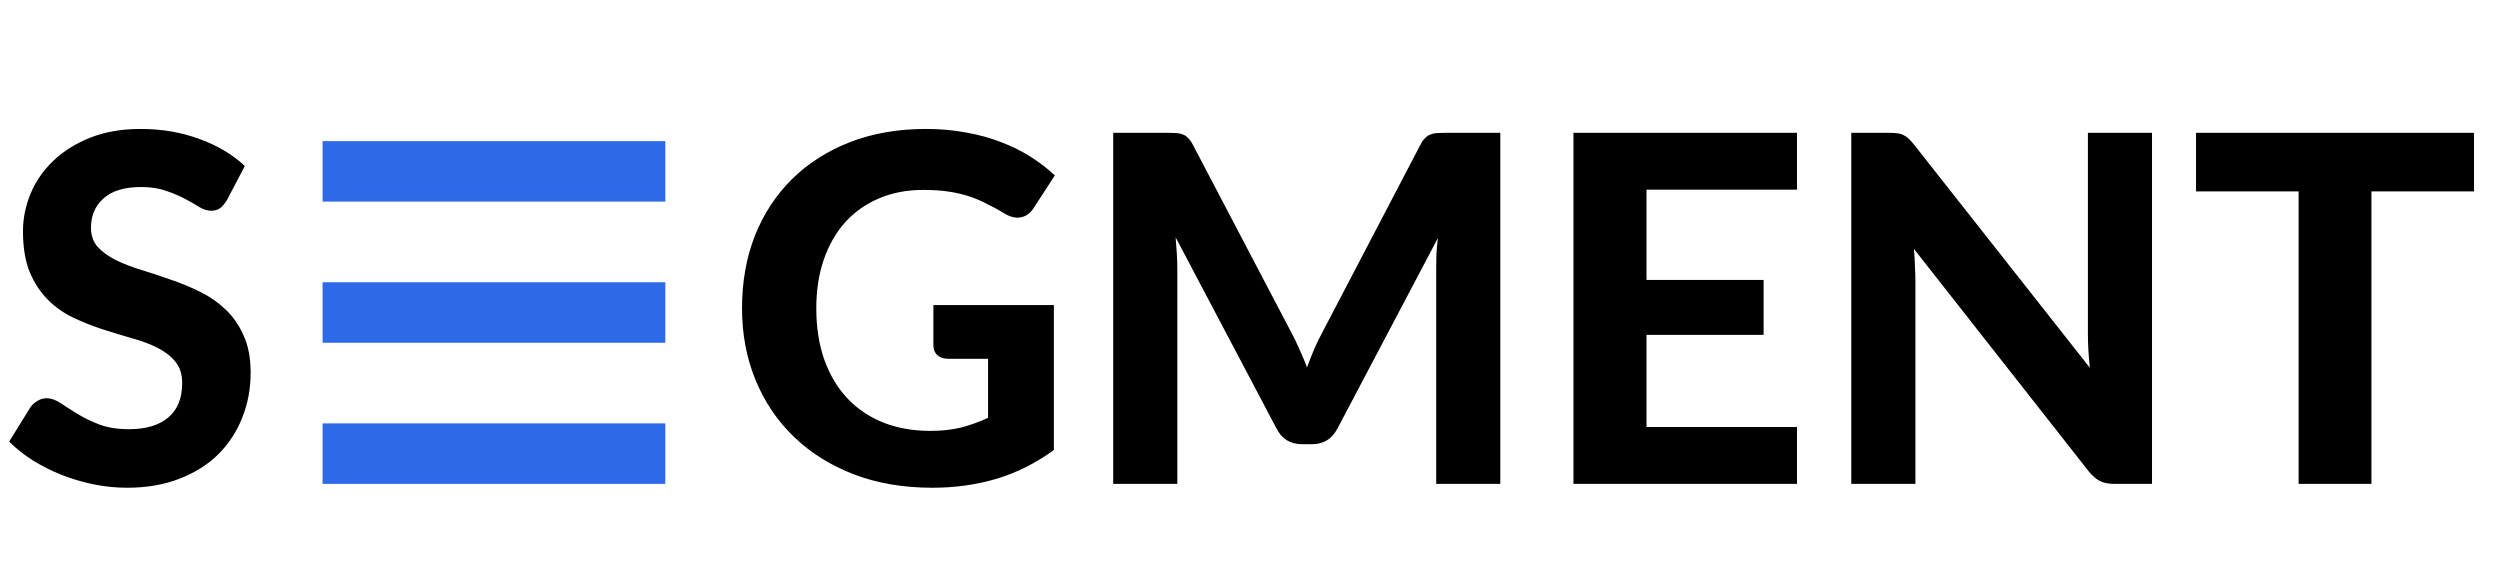
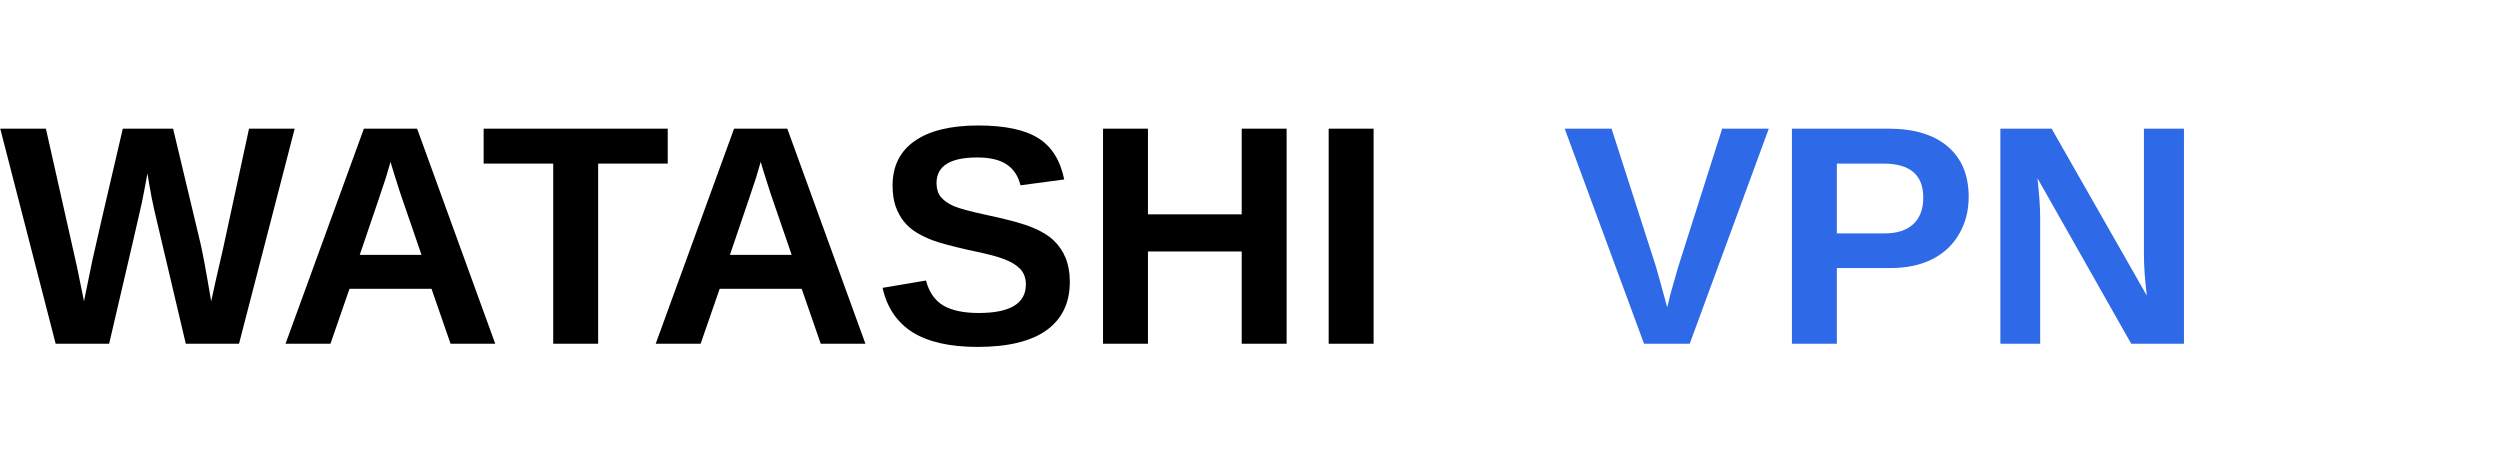
- <svg xmlns="http://www.w3.org/2000/svg" width="124" height="29" viewBox="0 0 124 29" fill="none">
-   <path d="M11.256 9.924C11.144 10.108 11.028 10.244 10.908 10.332C10.796 10.412 10.648 10.452 10.464 10.452C10.288 10.452 10.096 10.392 9.888 10.272C9.688 10.144 9.452 10.008 9.18 9.864C8.908 9.72 8.596 9.588 8.244 9.468C7.892 9.34 7.48 9.276 7.008 9.276C6.176 9.276 5.552 9.464 5.136 9.84C4.72 10.208 4.512 10.692 4.512 11.292C4.512 11.676 4.624 11.996 4.848 12.252C5.08 12.5 5.38 12.716 5.748 12.9C6.124 13.084 6.548 13.248 7.02 13.392C7.492 13.536 7.976 13.696 8.472 13.872C8.968 14.04 9.452 14.24 9.924 14.472C10.396 14.704 10.816 14.996 11.184 15.348C11.56 15.7 11.86 16.132 12.084 16.644C12.316 17.148 12.432 17.764 12.432 18.492C12.432 19.284 12.292 20.028 12.012 20.724C11.74 21.412 11.344 22.016 10.824 22.536C10.304 23.048 9.66 23.452 8.892 23.748C8.132 24.044 7.268 24.192 6.3 24.192C5.748 24.192 5.196 24.136 4.644 24.024C4.1 23.912 3.572 23.756 3.06 23.556C2.556 23.356 2.08 23.116 1.632 22.836C1.184 22.556 0.792 22.244 0.456 21.9L1.512 20.196C1.6 20.068 1.716 19.964 1.86 19.884C2.004 19.796 2.156 19.752 2.316 19.752C2.532 19.752 2.76 19.832 3 19.992C3.24 20.152 3.516 20.328 3.828 20.52C4.14 20.712 4.5 20.888 4.908 21.048C5.324 21.208 5.82 21.288 6.396 21.288C7.236 21.288 7.884 21.096 8.34 20.712C8.804 20.328 9.036 19.756 9.036 18.996C9.036 18.556 8.92 18.2 8.688 17.928C8.464 17.656 8.168 17.428 7.8 17.244C7.432 17.06 7.012 16.904 6.54 16.776C6.068 16.64 5.584 16.492 5.088 16.332C4.592 16.172 4.108 15.98 3.636 15.756C3.164 15.532 2.744 15.236 2.376 14.868C2.008 14.5 1.708 14.044 1.476 13.5C1.252 12.956 1.14 12.28 1.14 11.472C1.14 10.824 1.268 10.196 1.524 9.588C1.78 8.98 2.156 8.44 2.652 7.968C3.148 7.496 3.756 7.116 4.476 6.828C5.204 6.54 6.036 6.396 6.972 6.396C8.02 6.396 8.988 6.56 9.876 6.888C10.772 7.208 11.528 7.656 12.144 8.232L11.256 9.924ZM46.296 15.132H52.272V22.32C51.384 22.968 50.436 23.444 49.428 23.748C48.428 24.044 47.368 24.192 46.248 24.192C44.816 24.192 43.52 23.972 42.36 23.532C41.2 23.084 40.208 22.464 39.384 21.672C38.56 20.88 37.924 19.94 37.476 18.852C37.028 17.764 36.804 16.576 36.804 15.288C36.804 13.984 37.016 12.788 37.44 11.7C37.872 10.612 38.484 9.676 39.276 8.892C40.068 8.108 41.024 7.496 42.144 7.056C43.272 6.616 44.532 6.396 45.924 6.396C46.644 6.396 47.316 6.456 47.94 6.576C48.564 6.688 49.14 6.848 49.668 7.056C50.196 7.256 50.68 7.496 51.12 7.776C51.56 8.056 51.96 8.364 52.32 8.7L51.276 10.308C51.116 10.564 50.908 10.72 50.652 10.776C50.396 10.832 50.116 10.768 49.812 10.584C49.524 10.408 49.24 10.252 48.96 10.116C48.688 9.972 48.396 9.848 48.084 9.744C47.772 9.64 47.432 9.56 47.064 9.504C46.696 9.448 46.272 9.42 45.792 9.42C44.984 9.42 44.252 9.56 43.596 9.84C42.94 10.12 42.38 10.516 41.916 11.028C41.46 11.54 41.108 12.156 40.86 12.876C40.612 13.596 40.488 14.4 40.488 15.288C40.488 16.248 40.624 17.108 40.896 17.868C41.168 18.62 41.552 19.256 42.048 19.776C42.544 20.296 43.136 20.692 43.824 20.964C44.52 21.236 45.292 21.372 46.14 21.372C46.716 21.372 47.228 21.316 47.676 21.204C48.132 21.084 48.576 20.924 49.008 20.724V17.796H47.04C46.808 17.796 46.624 17.736 46.488 17.616C46.36 17.488 46.296 17.328 46.296 17.136V15.132ZM74.415 6.588V24H71.235V13.308C71.235 13.084 71.239 12.844 71.247 12.588C71.263 12.332 71.287 12.072 71.319 11.808L66.339 21.252C66.067 21.772 65.647 22.032 65.079 22.032H64.575C64.295 22.032 64.047 21.968 63.831 21.84C63.615 21.704 63.443 21.508 63.315 21.252L58.311 11.772C58.335 12.052 58.355 12.324 58.371 12.588C58.387 12.844 58.395 13.084 58.395 13.308V24H55.215V6.588H57.951C58.103 6.588 58.239 6.592 58.359 6.6C58.479 6.608 58.583 6.632 58.671 6.672C58.767 6.704 58.851 6.76 58.923 6.84C59.003 6.912 59.079 7.016 59.151 7.152L64.023 16.44C64.175 16.72 64.315 17.008 64.443 17.304C64.579 17.6 64.707 17.904 64.827 18.216C64.947 17.896 65.071 17.584 65.199 17.28C65.335 16.976 65.479 16.684 65.631 16.404L70.467 7.152C70.539 7.016 70.615 6.912 70.695 6.84C70.775 6.76 70.859 6.704 70.947 6.672C71.043 6.632 71.147 6.608 71.259 6.6C71.379 6.592 71.519 6.588 71.679 6.588H74.415ZM81.667 9.408V13.884H87.475V16.608H81.667V21.18H89.131V24H78.043V6.588H89.131V9.408H81.667ZM106.74 6.588V24H104.88C104.6 24 104.364 23.956 104.172 23.868C103.98 23.772 103.792 23.612 103.608 23.388L94.932 12.348C94.956 12.628 94.972 12.904 94.98 13.176C94.996 13.448 95.004 13.7 95.004 13.932V24H91.824V6.588H93.72C93.872 6.588 94 6.596 94.104 6.612C94.216 6.62 94.316 6.648 94.404 6.696C94.492 6.736 94.576 6.792 94.656 6.864C94.736 6.936 94.824 7.032 94.92 7.152L103.656 18.24C103.624 17.936 103.6 17.644 103.584 17.364C103.568 17.076 103.56 16.804 103.56 16.548V6.588H106.74ZM122.711 9.492H117.623V24H114.011V9.492H108.923V6.588H122.711V9.492Z" fill="black" />
-   <rect x="16" y="7" width="17" height="3" fill="#2E69E7" />
-   <rect x="16" y="14" width="17" height="3" fill="#2E69E7" />
-   <rect x="16" y="21" width="17" height="3" fill="#2E69E7" />
+ <svg xmlns="http://www.w3.org/2000/svg" width="160" height="29" viewBox="0 0 160 29" fill="none">
+   <text x="0" y="22" font-family="Arial, sans-serif" font-size="20" font-weight="bold" fill="black">WATASHI</text>
+   <text x="100" y="22" font-family="Arial, sans-serif" font-size="20" font-weight="bold" fill="#2E69E7">VPN</text>
</svg>
